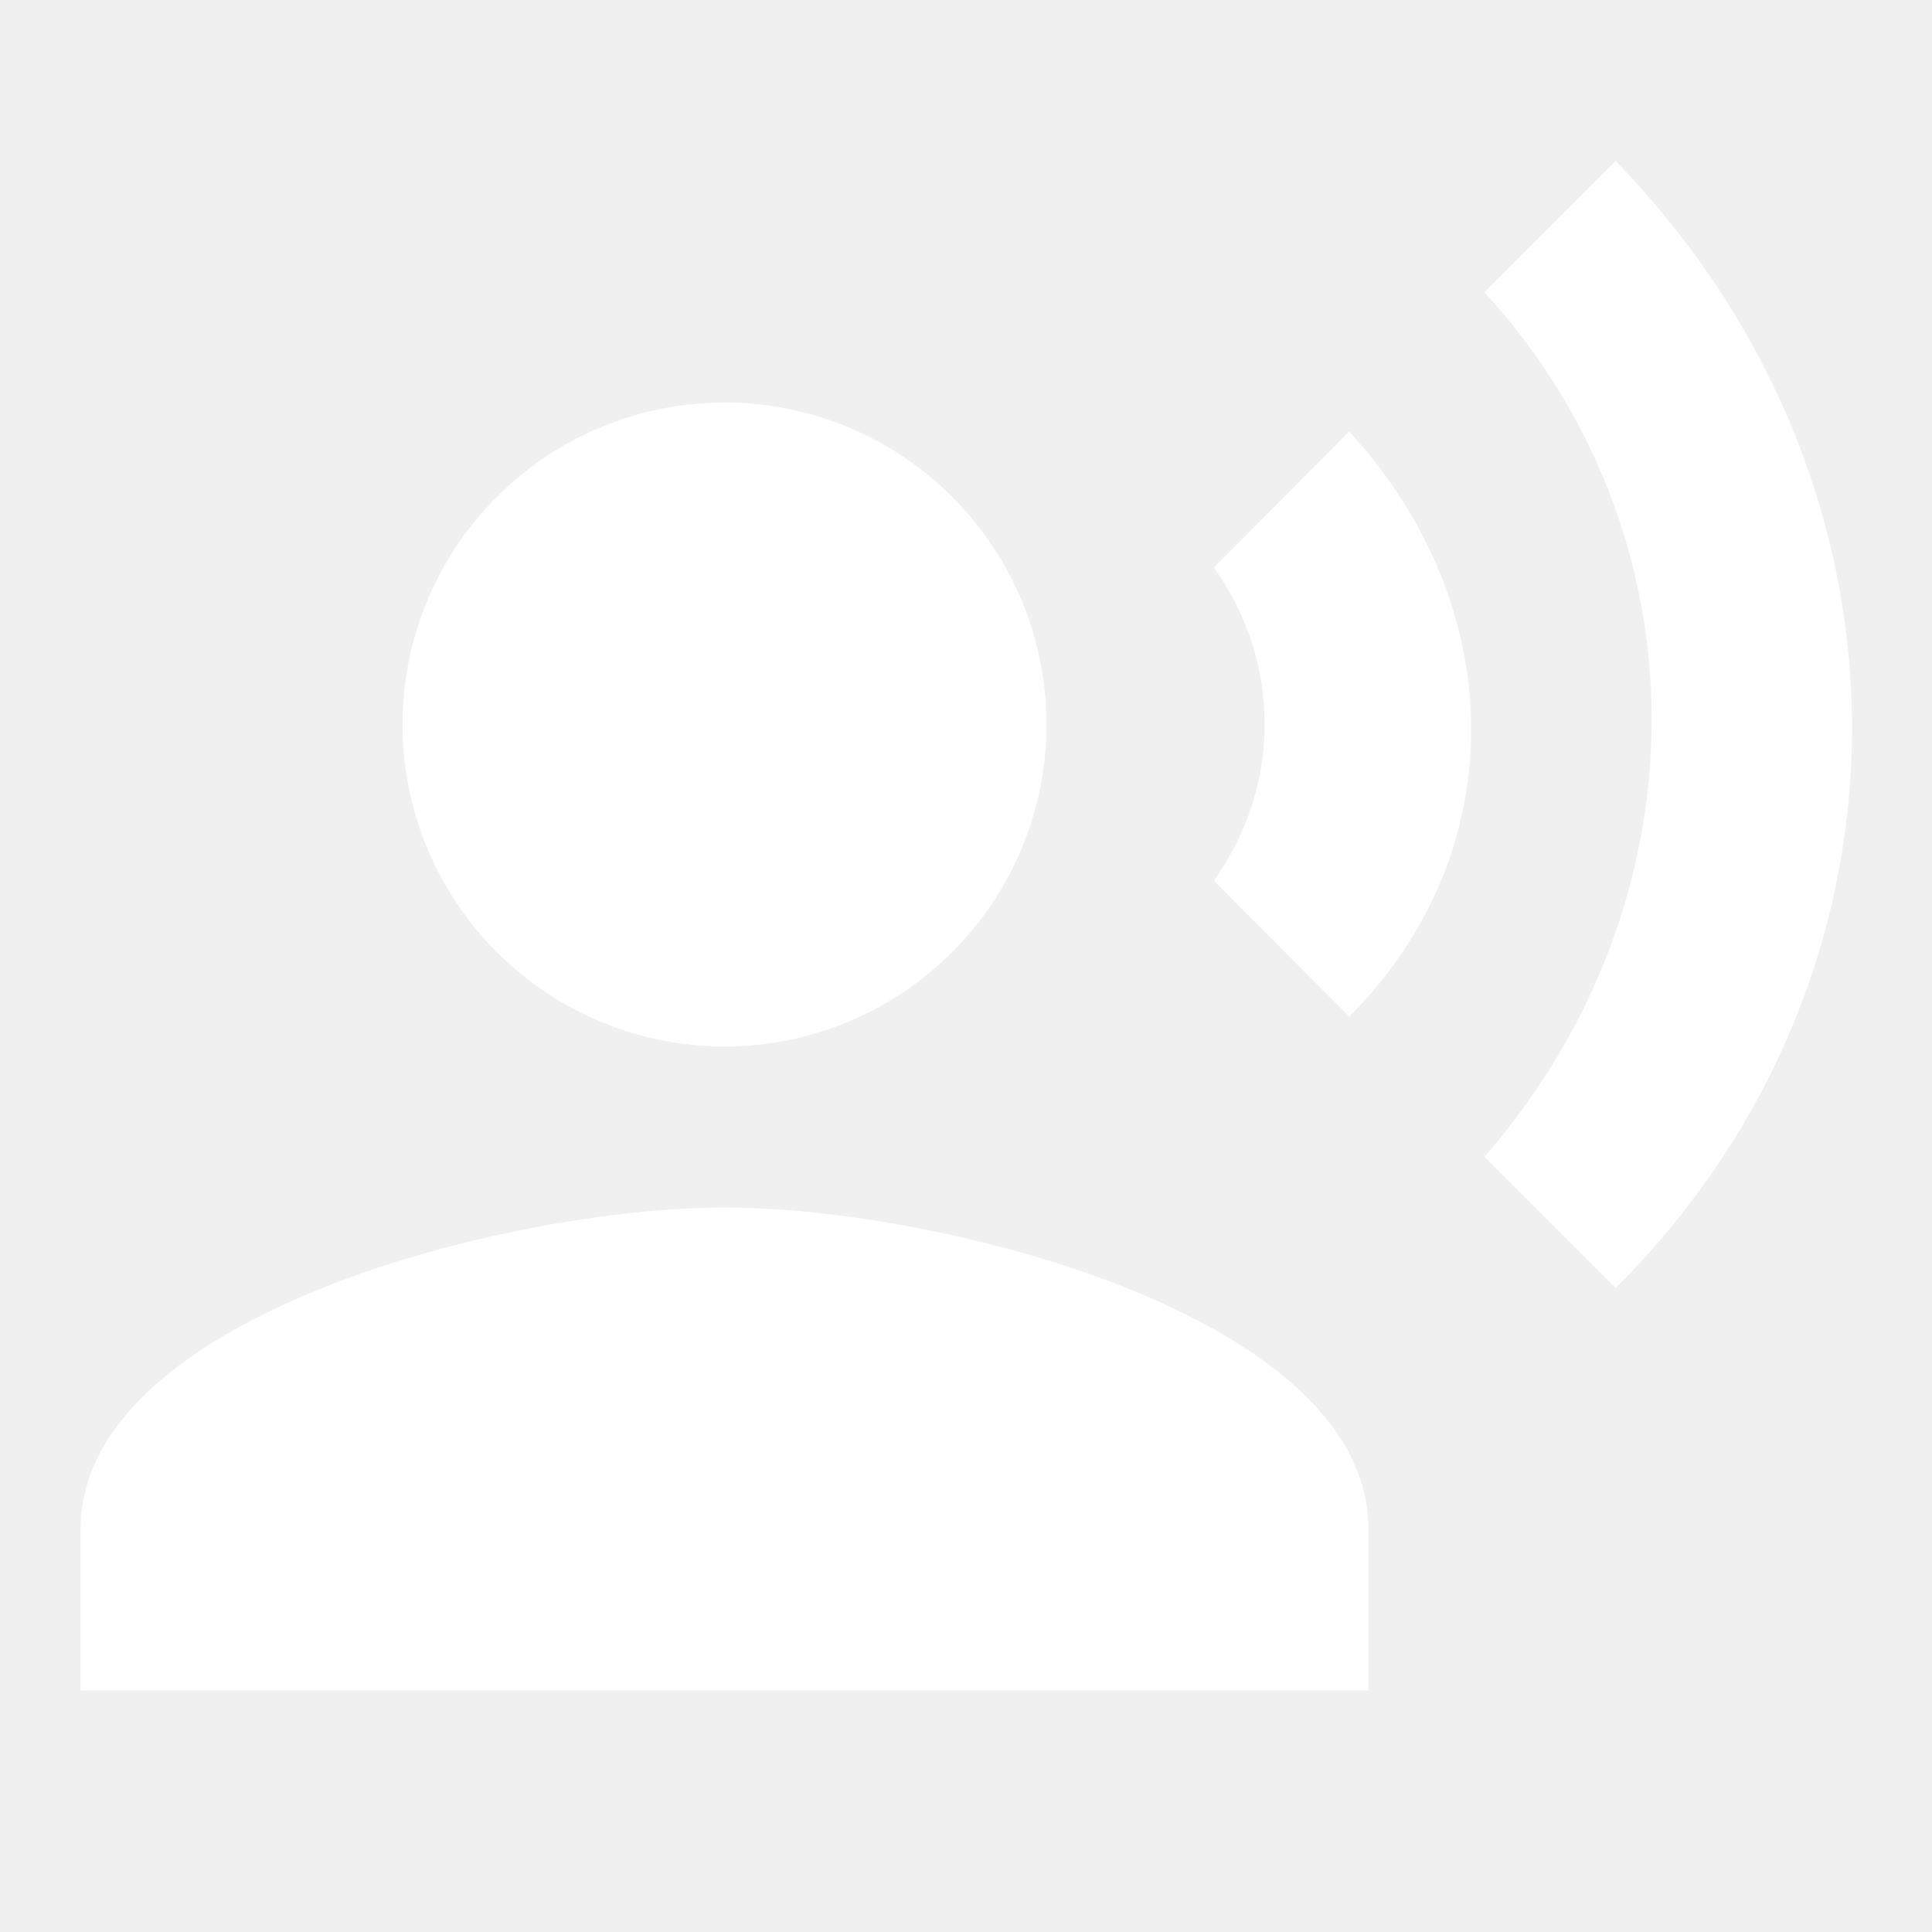
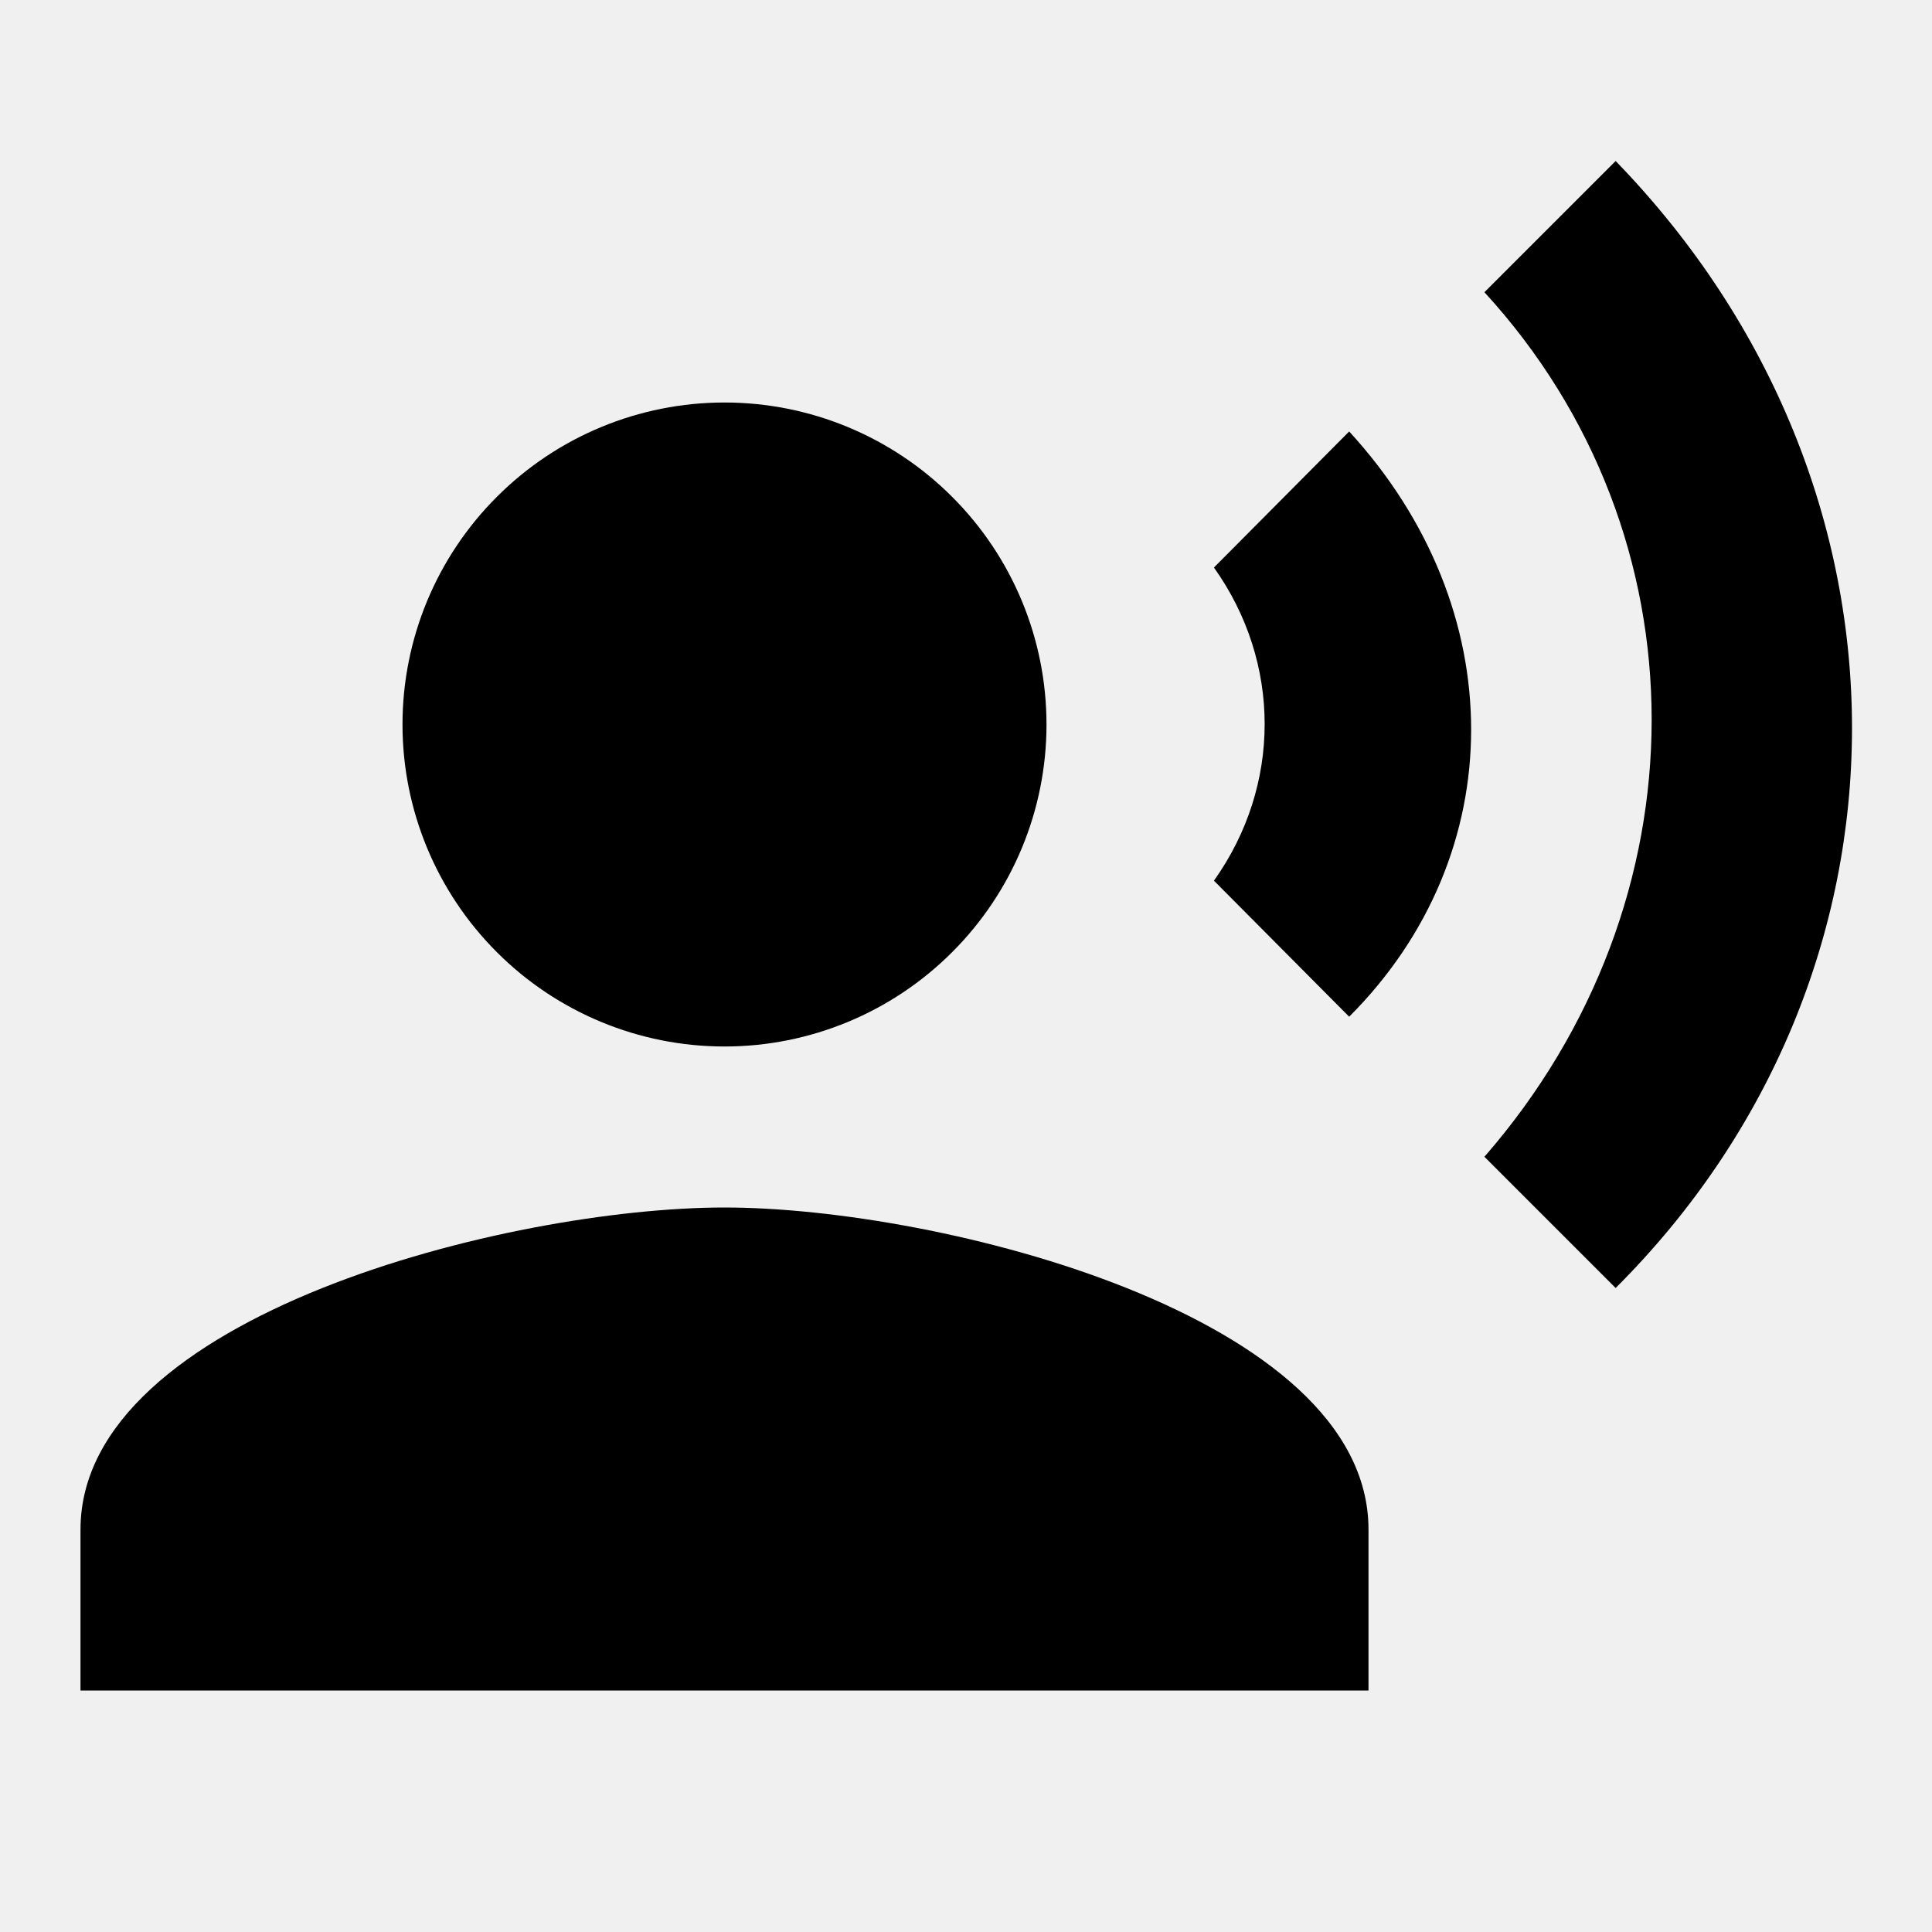
<svg xmlns="http://www.w3.org/2000/svg" width="24" height="24" viewBox="0 0 24 24" fill="none">
-   <path d="M9 5C10.061 5 11.078 5.421 11.828 6.172C12.579 6.922 13 7.939 13 9C13 10.061 12.579 11.078 11.828 11.828C11.078 12.579 10.061 13 9 13C7.939 13 6.922 12.579 6.172 11.828C5.421 11.078 5 10.061 5 9C5 7.939 5.421 6.922 6.172 6.172C6.922 5.421 7.939 5 9 5ZM9 15C11.67 15 17 16.34 17 19V21H1V19C1 16.34 6.33 15 9 15ZM16.76 5.36C18.78 7.56 18.78 10.61 16.76 12.63L15.08 10.94C15.92 9.76 15.92 8.23 15.08 7.05L16.76 5.36ZM20.07 2C24 6.05 23.97 12.11 20.07 16L18.44 14.37C21.21 11.19 21.21 6.65 18.44 3.63L20.07 2Z" fill="white" />
+   <path d="M9 5C10.061 5 11.078 5.421 11.828 6.172C12.579 6.922 13 7.939 13 9C13 10.061 12.579 11.078 11.828 11.828C11.078 12.579 10.061 13 9 13C7.939 13 6.922 12.579 6.172 11.828C5.421 11.078 5 10.061 5 9C5 7.939 5.421 6.922 6.172 6.172C6.922 5.421 7.939 5 9 5ZM9 15C11.67 15 17 16.34 17 19V21H1V19C1 16.34 6.33 15 9 15ZM16.76 5.36C18.78 7.56 18.78 10.61 16.76 12.63L15.08 10.94C15.92 9.76 15.92 8.23 15.08 7.05L16.76 5.36ZM20.07 2C24 6.05 23.97 12.11 20.07 16L18.44 14.37C21.21 11.19 21.21 6.65 18.44 3.63L20.07 2Z" fill="currentcolor" />
</svg>
